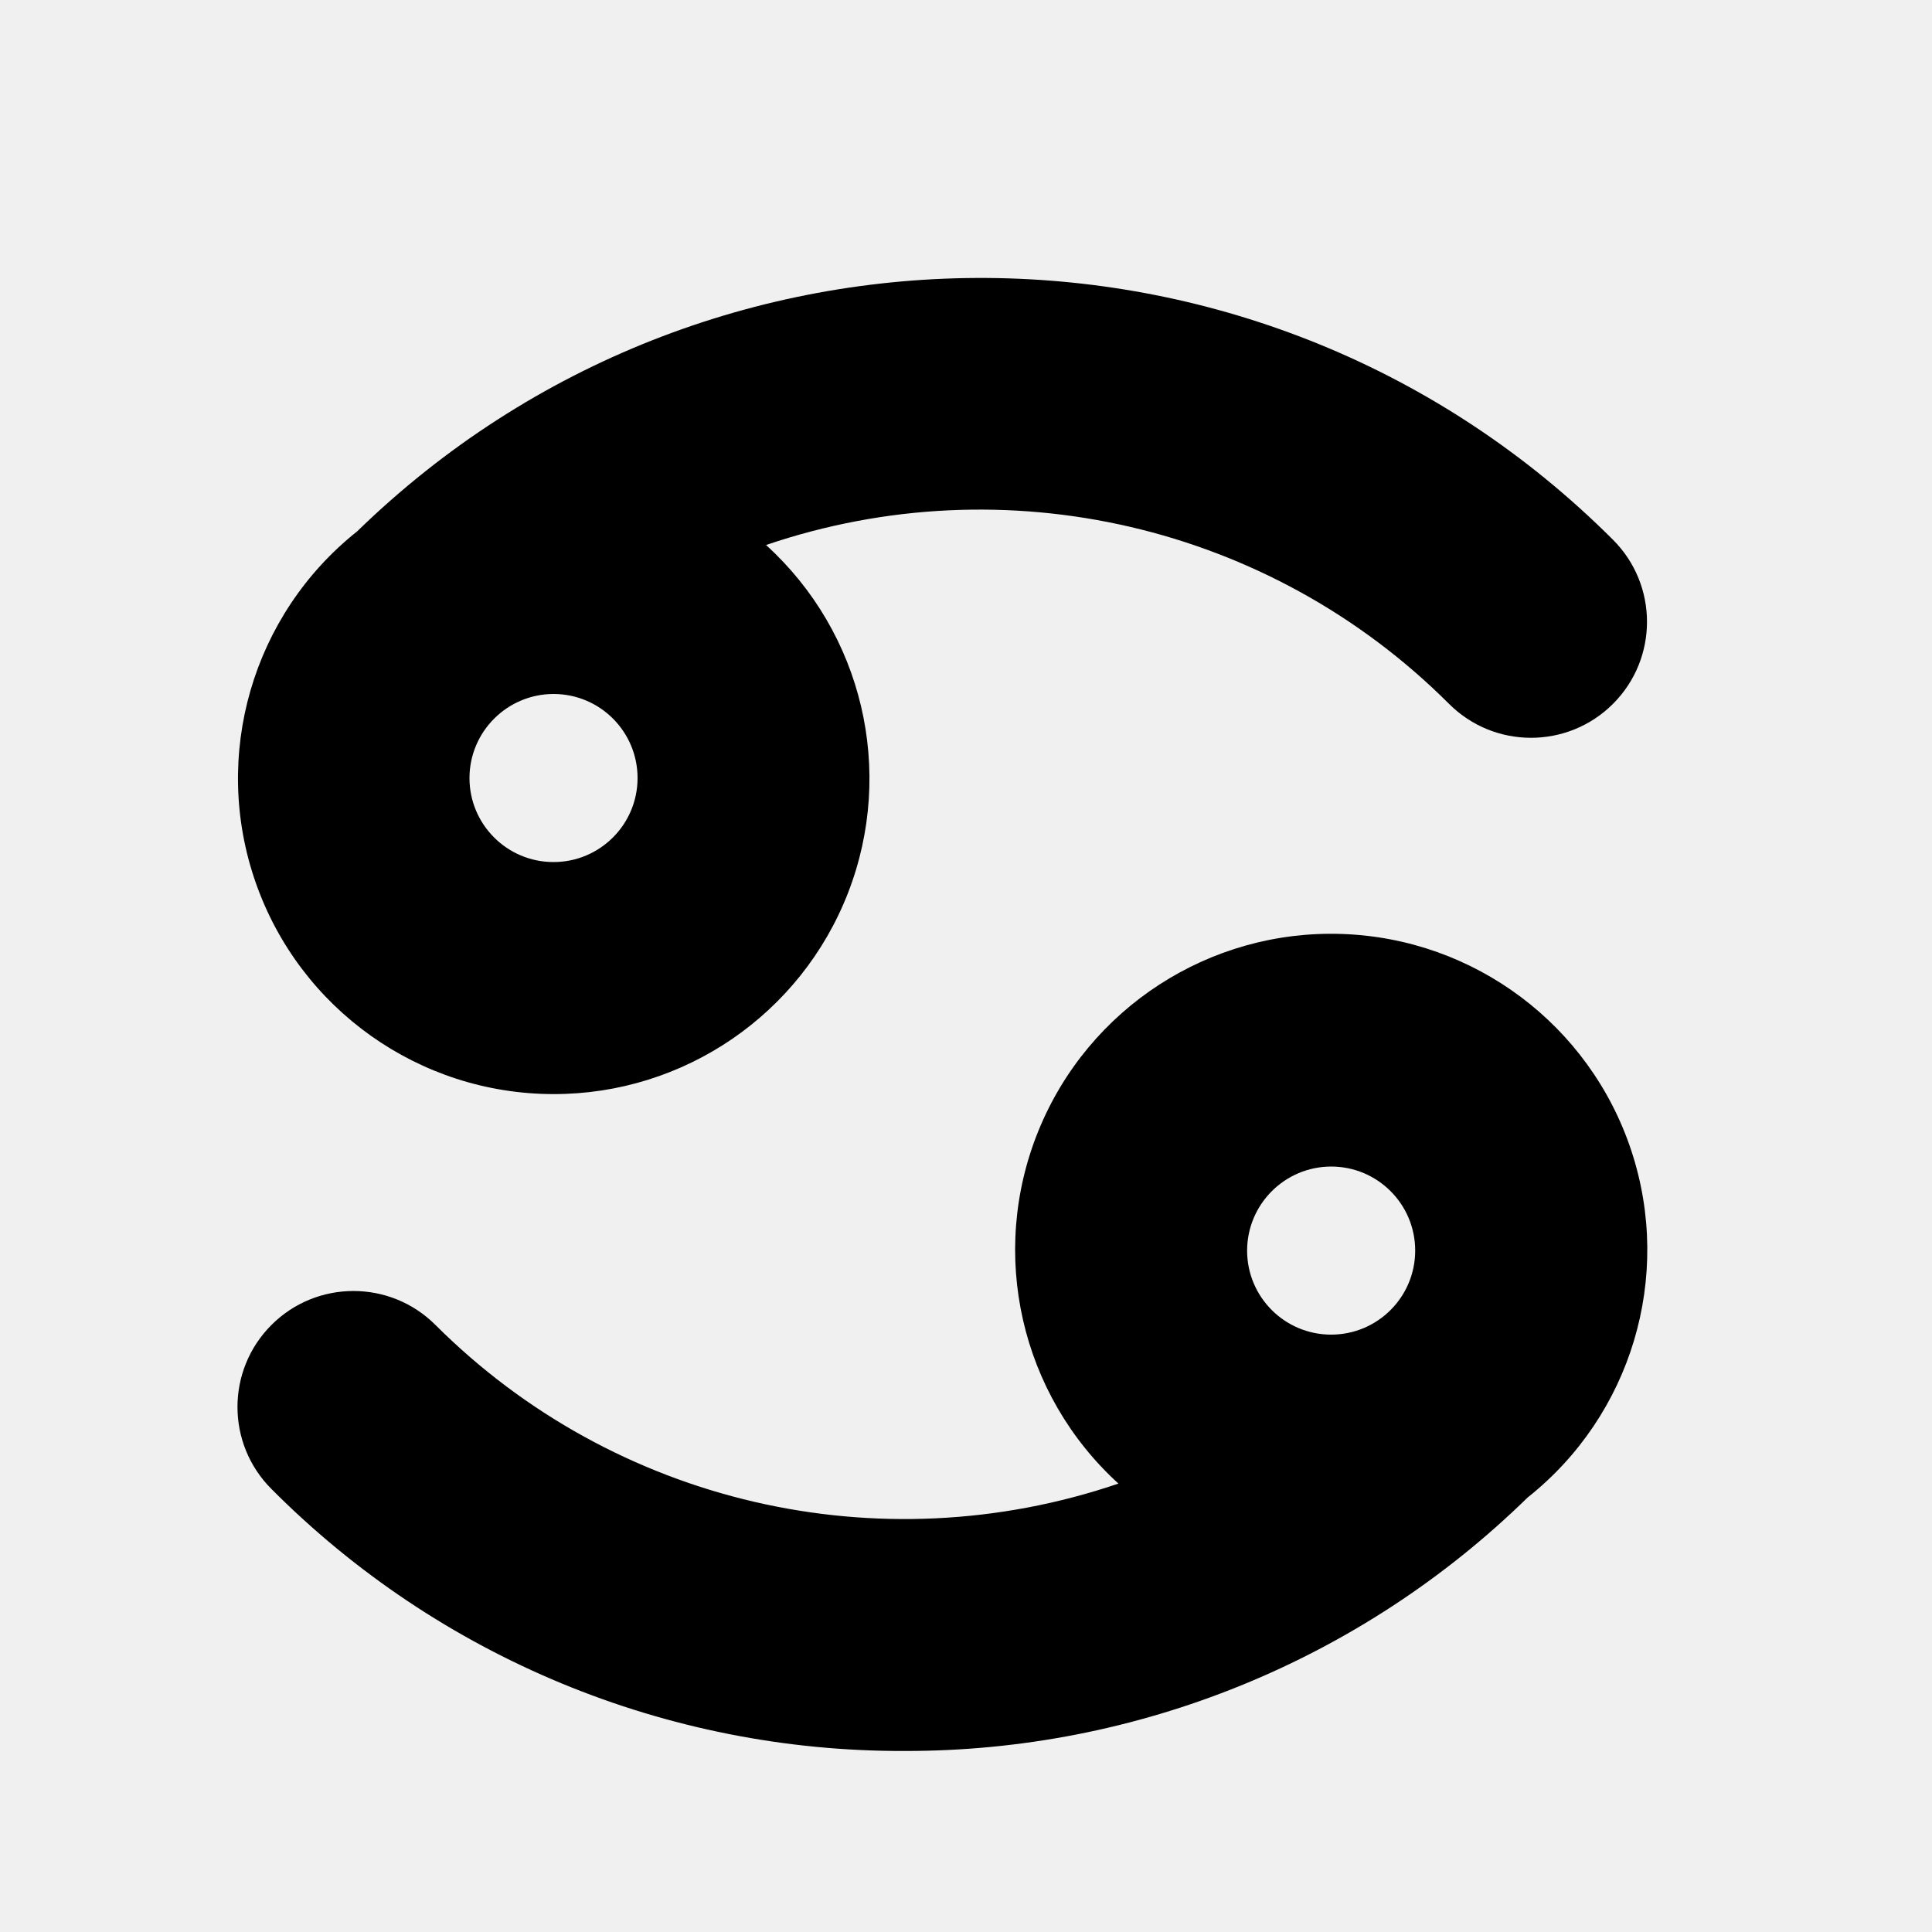
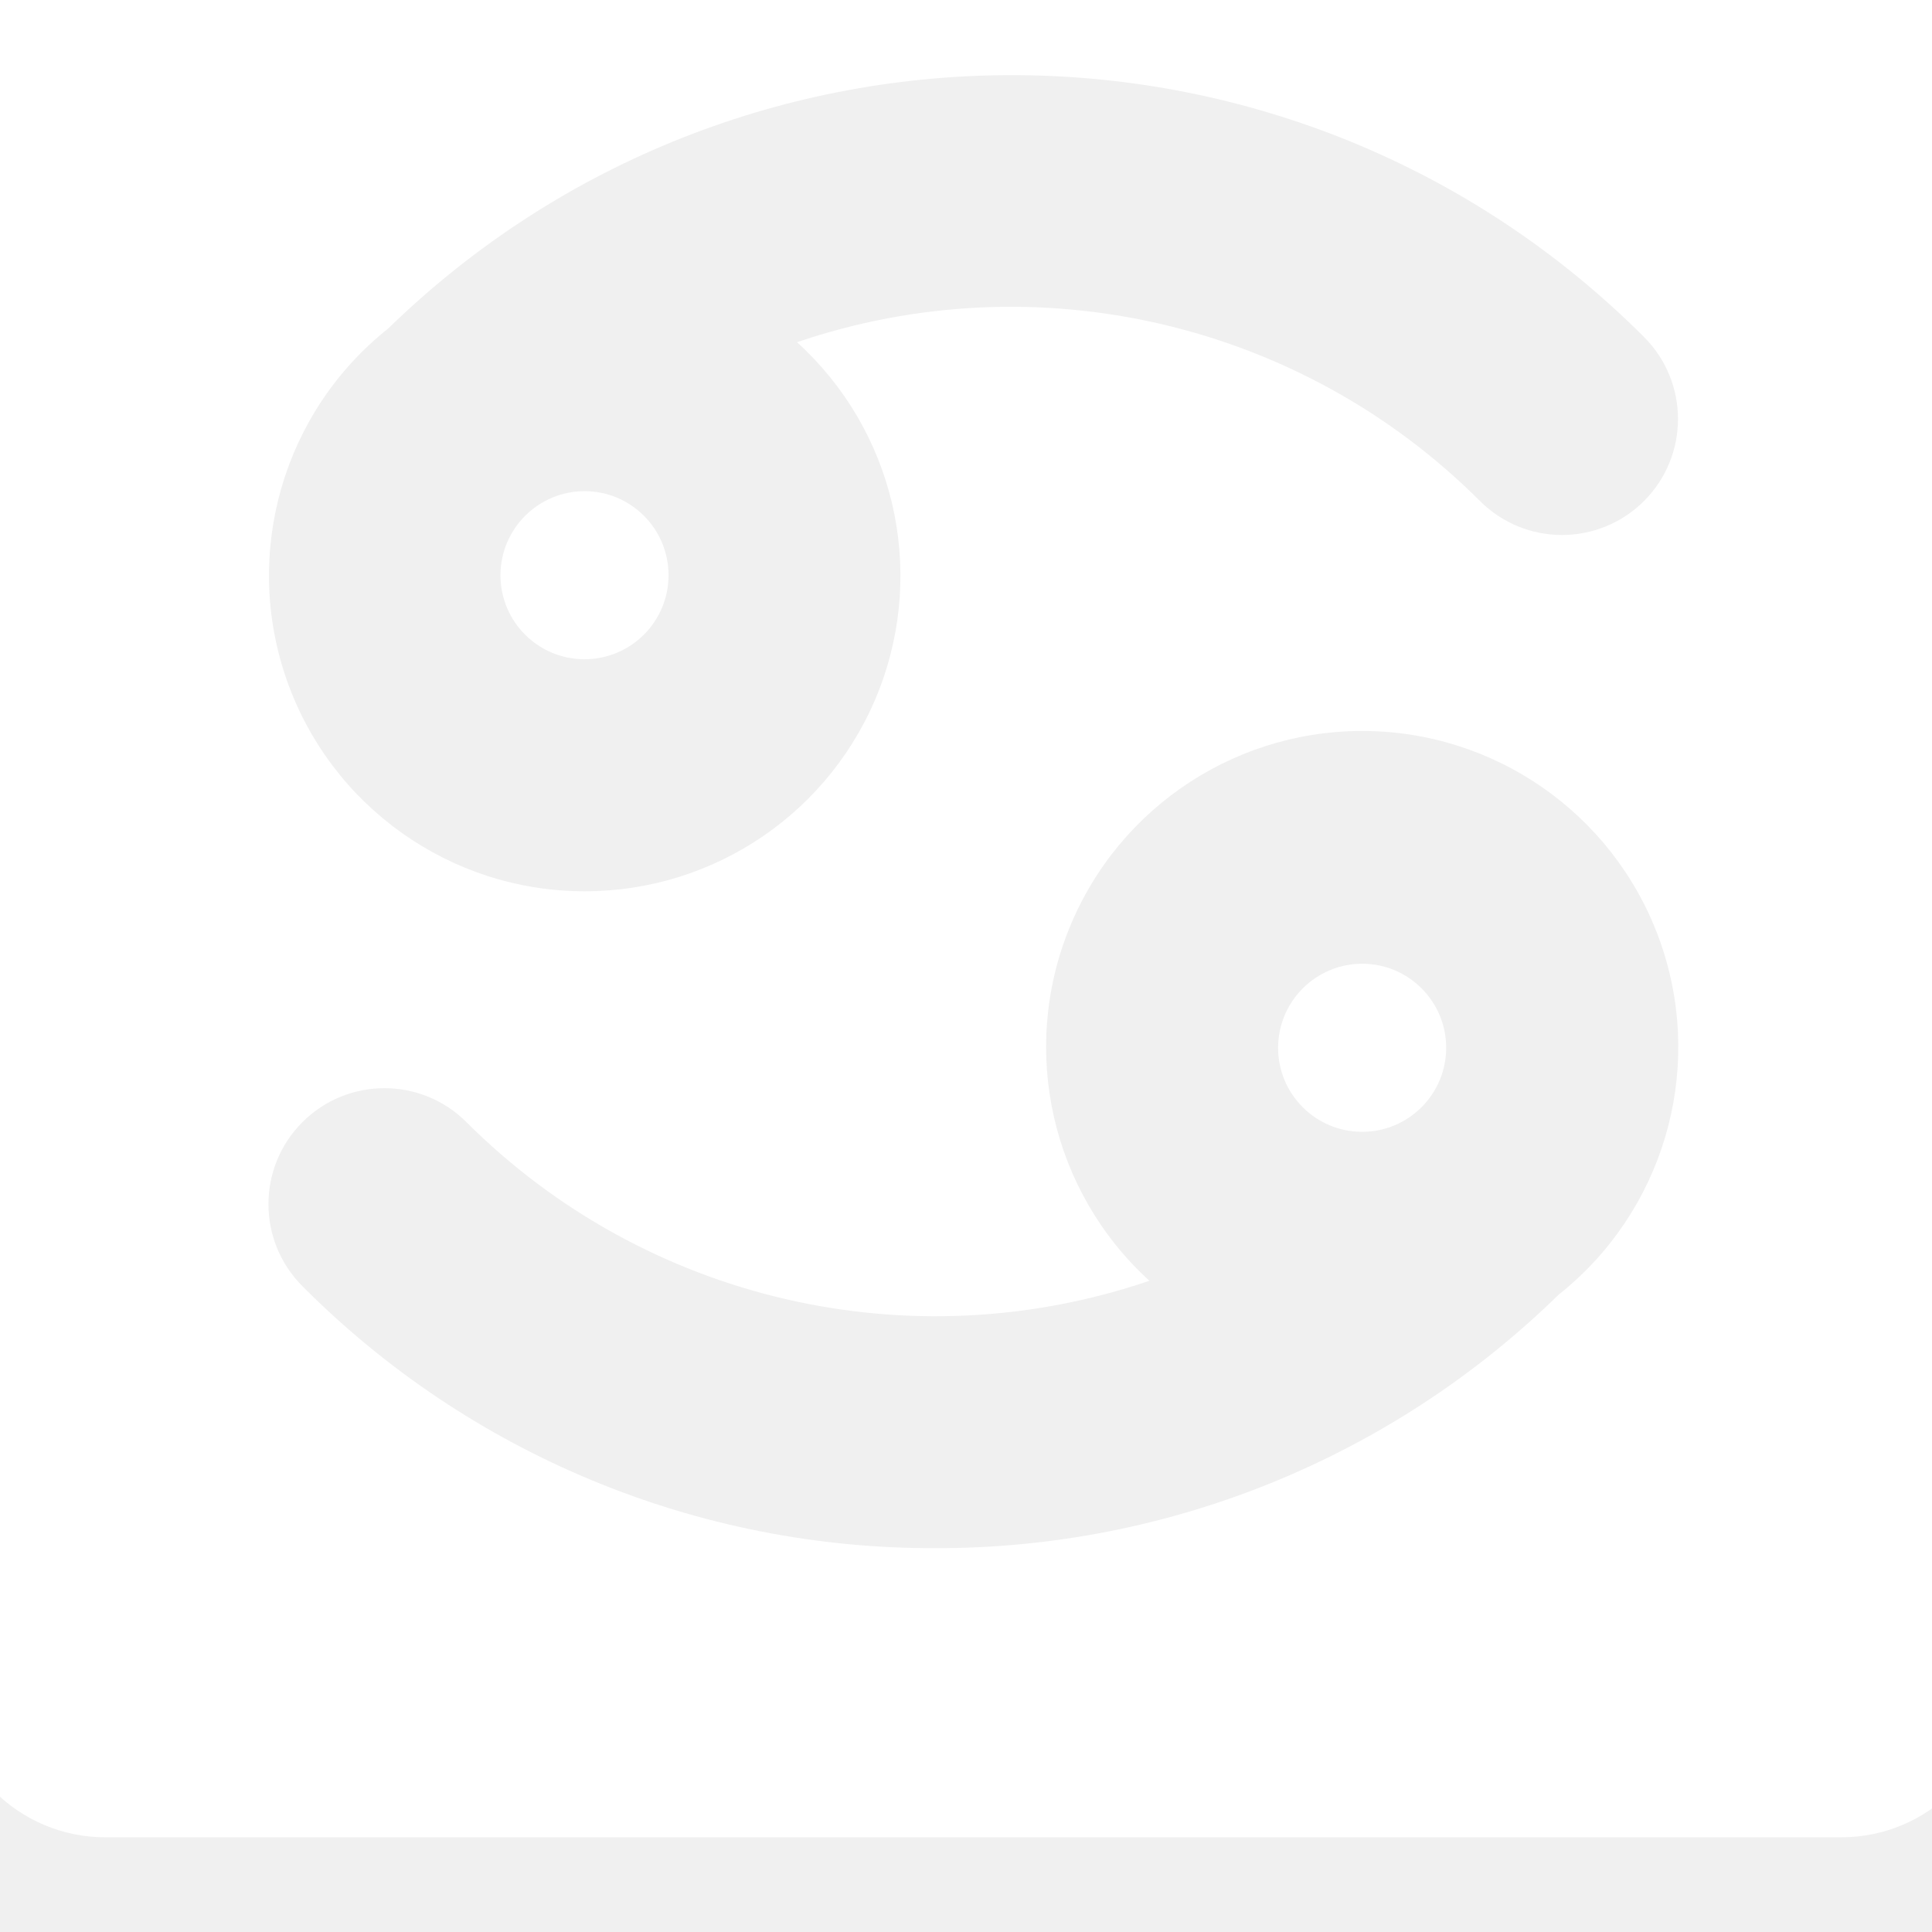
- <svg xmlns="http://www.w3.org/2000/svg" data-name="Layer 1" id="Layer_1" viewBox="0 0 100 100">
-   <path d="M28.65,56.63a16.33,16.33,0,0,0,11-28.42A34.35,34.35,0,0,1,75,36.43a6,6,0,0,0,8.49-8.49,46.28,46.28,0,0,0-65-.44A16.34,16.34,0,0,0,28.65,56.63Zm0-20.71a4.35,4.35,0,1,1-4.35,4.35A4.36,4.36,0,0,1,28.65,35.92Z" />
-   <path d="M46.8,90.63A46,46,0,0,0,79.07,77.51a16.36,16.36,0,1,0-21.18-.72,34.35,34.35,0,0,1-35.35-8.21,6,6,0,0,0-8.49,8.49A46,46,0,0,0,46.8,90.63ZM68.9,60.38a4.35,4.35,0,1,1-4.35,4.35A4.36,4.36,0,0,1,68.9,60.38Z" />
+ <svg xmlns="http://www.w3.org/2000/svg" data-name="Layer 1" id="Layer_1" viewBox="0 0 100 100" version="1.1">
+   <defs id="defs5759" />
+   <g id="layer6">
+     <g transform="matrix(4.083725,0,0,4.083725,-19.15316,-14.9396)" id="stop" style="opacity:0.98;stroke-width:0.245">
+       <g id="g4503" style="stroke-width:0.245" />
+     </g>
+   </g>
+   <g id="layer5" style="display:inline">
+     <g transform="translate(-2.591339,-2.10849)" id="g6320" style="fill:#ff0000">
+       <path id="path5754" style="fill:#ffffff" d="m 50.995,82.241 a 46,46 0 0 0 32.27,-13.12 16.36,16.36 0 1 0 -21.18,-0.72 34.35,34.35 0 0 1 -35.35,-8.21 6.003,6.003 0 0 0 -8.49,8.49 46,46 0 0 0 32.75,13.56 z m 22.1,-30.25 a 4.35,4.35 0 1 1 -4.35,4.35 4.36,4.36 0 0 1 4.35,-4.35 z m -40.25,-3.75 a 16.33,16.33 0 0 0 11,-28.42 34.35,34.35 0 0 1 35.35,8.22 6.003,6.003 0 0 0 8.49,-8.49 46.28,46.28 0 0 0 -65,-0.44 16.34,16.34 0 0 0 10.16,29.13 z m 0,-20.71 a 4.35,4.35 0 1 1 -4.35,4.35 4.36,4.36 0 0 1 4.35,-4.35 z M 97.893,97.208 H 8.052 c -4.504,0 -8.167,-3.663 -8.167,-8.167 V -0.802 c 0,-4.504 3.663,-8.167 8.167,-8.167 H 97.893 c 4.504,0 8.167,3.663 8.167,8.167 V 89.04 c 0,4.504 -3.663,8.167 -8.167,8.167 z m 0,-8.167 v 4.084 z M 8.052,-0.802 V 89.04 H 97.881 l 0.012,-89.842 z M 101.977,89.04 c 0,2.246 -1.838,4.084 -4.084,4.084 H 8.052 c -2.246,0 -4.084,-1.838 -4.084,-4.084 V -0.802 c 0,-2.246 1.838,-4.084 4.084,-4.084 H 97.893 c 2.246,0 4.084,1.838 4.084,4.084 z" />
+     </g>
+   </g>
</svg>
